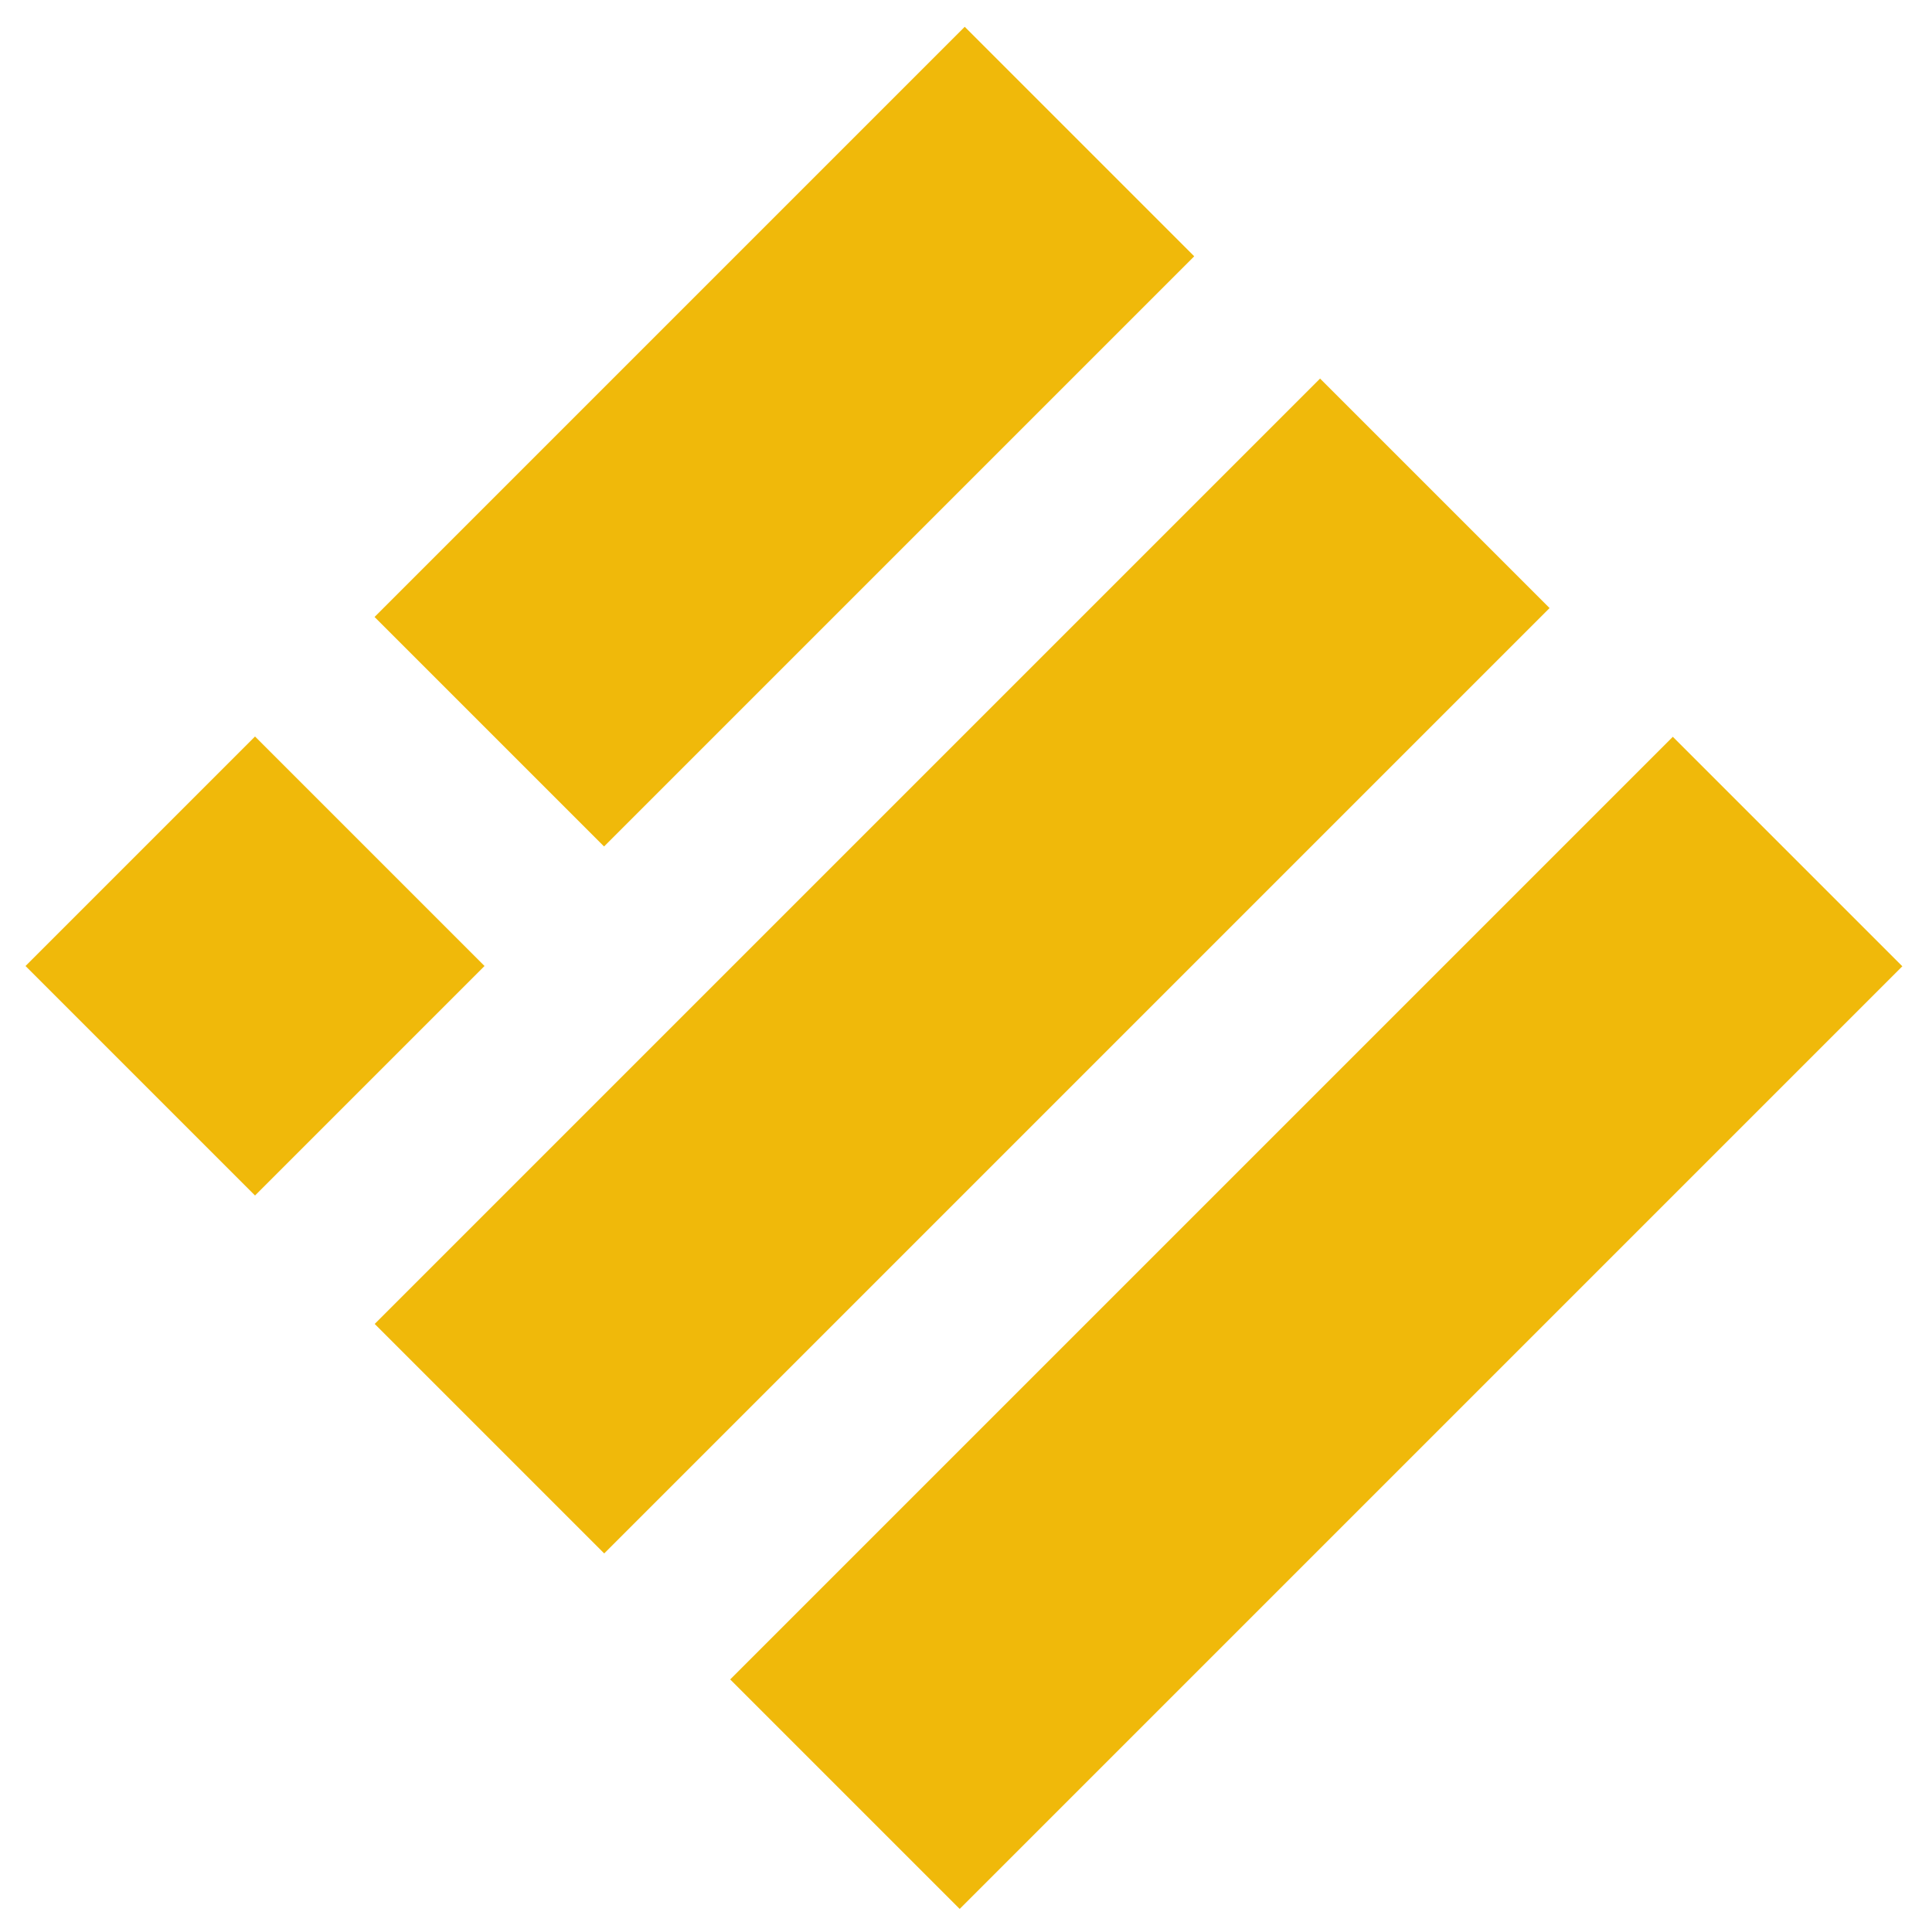
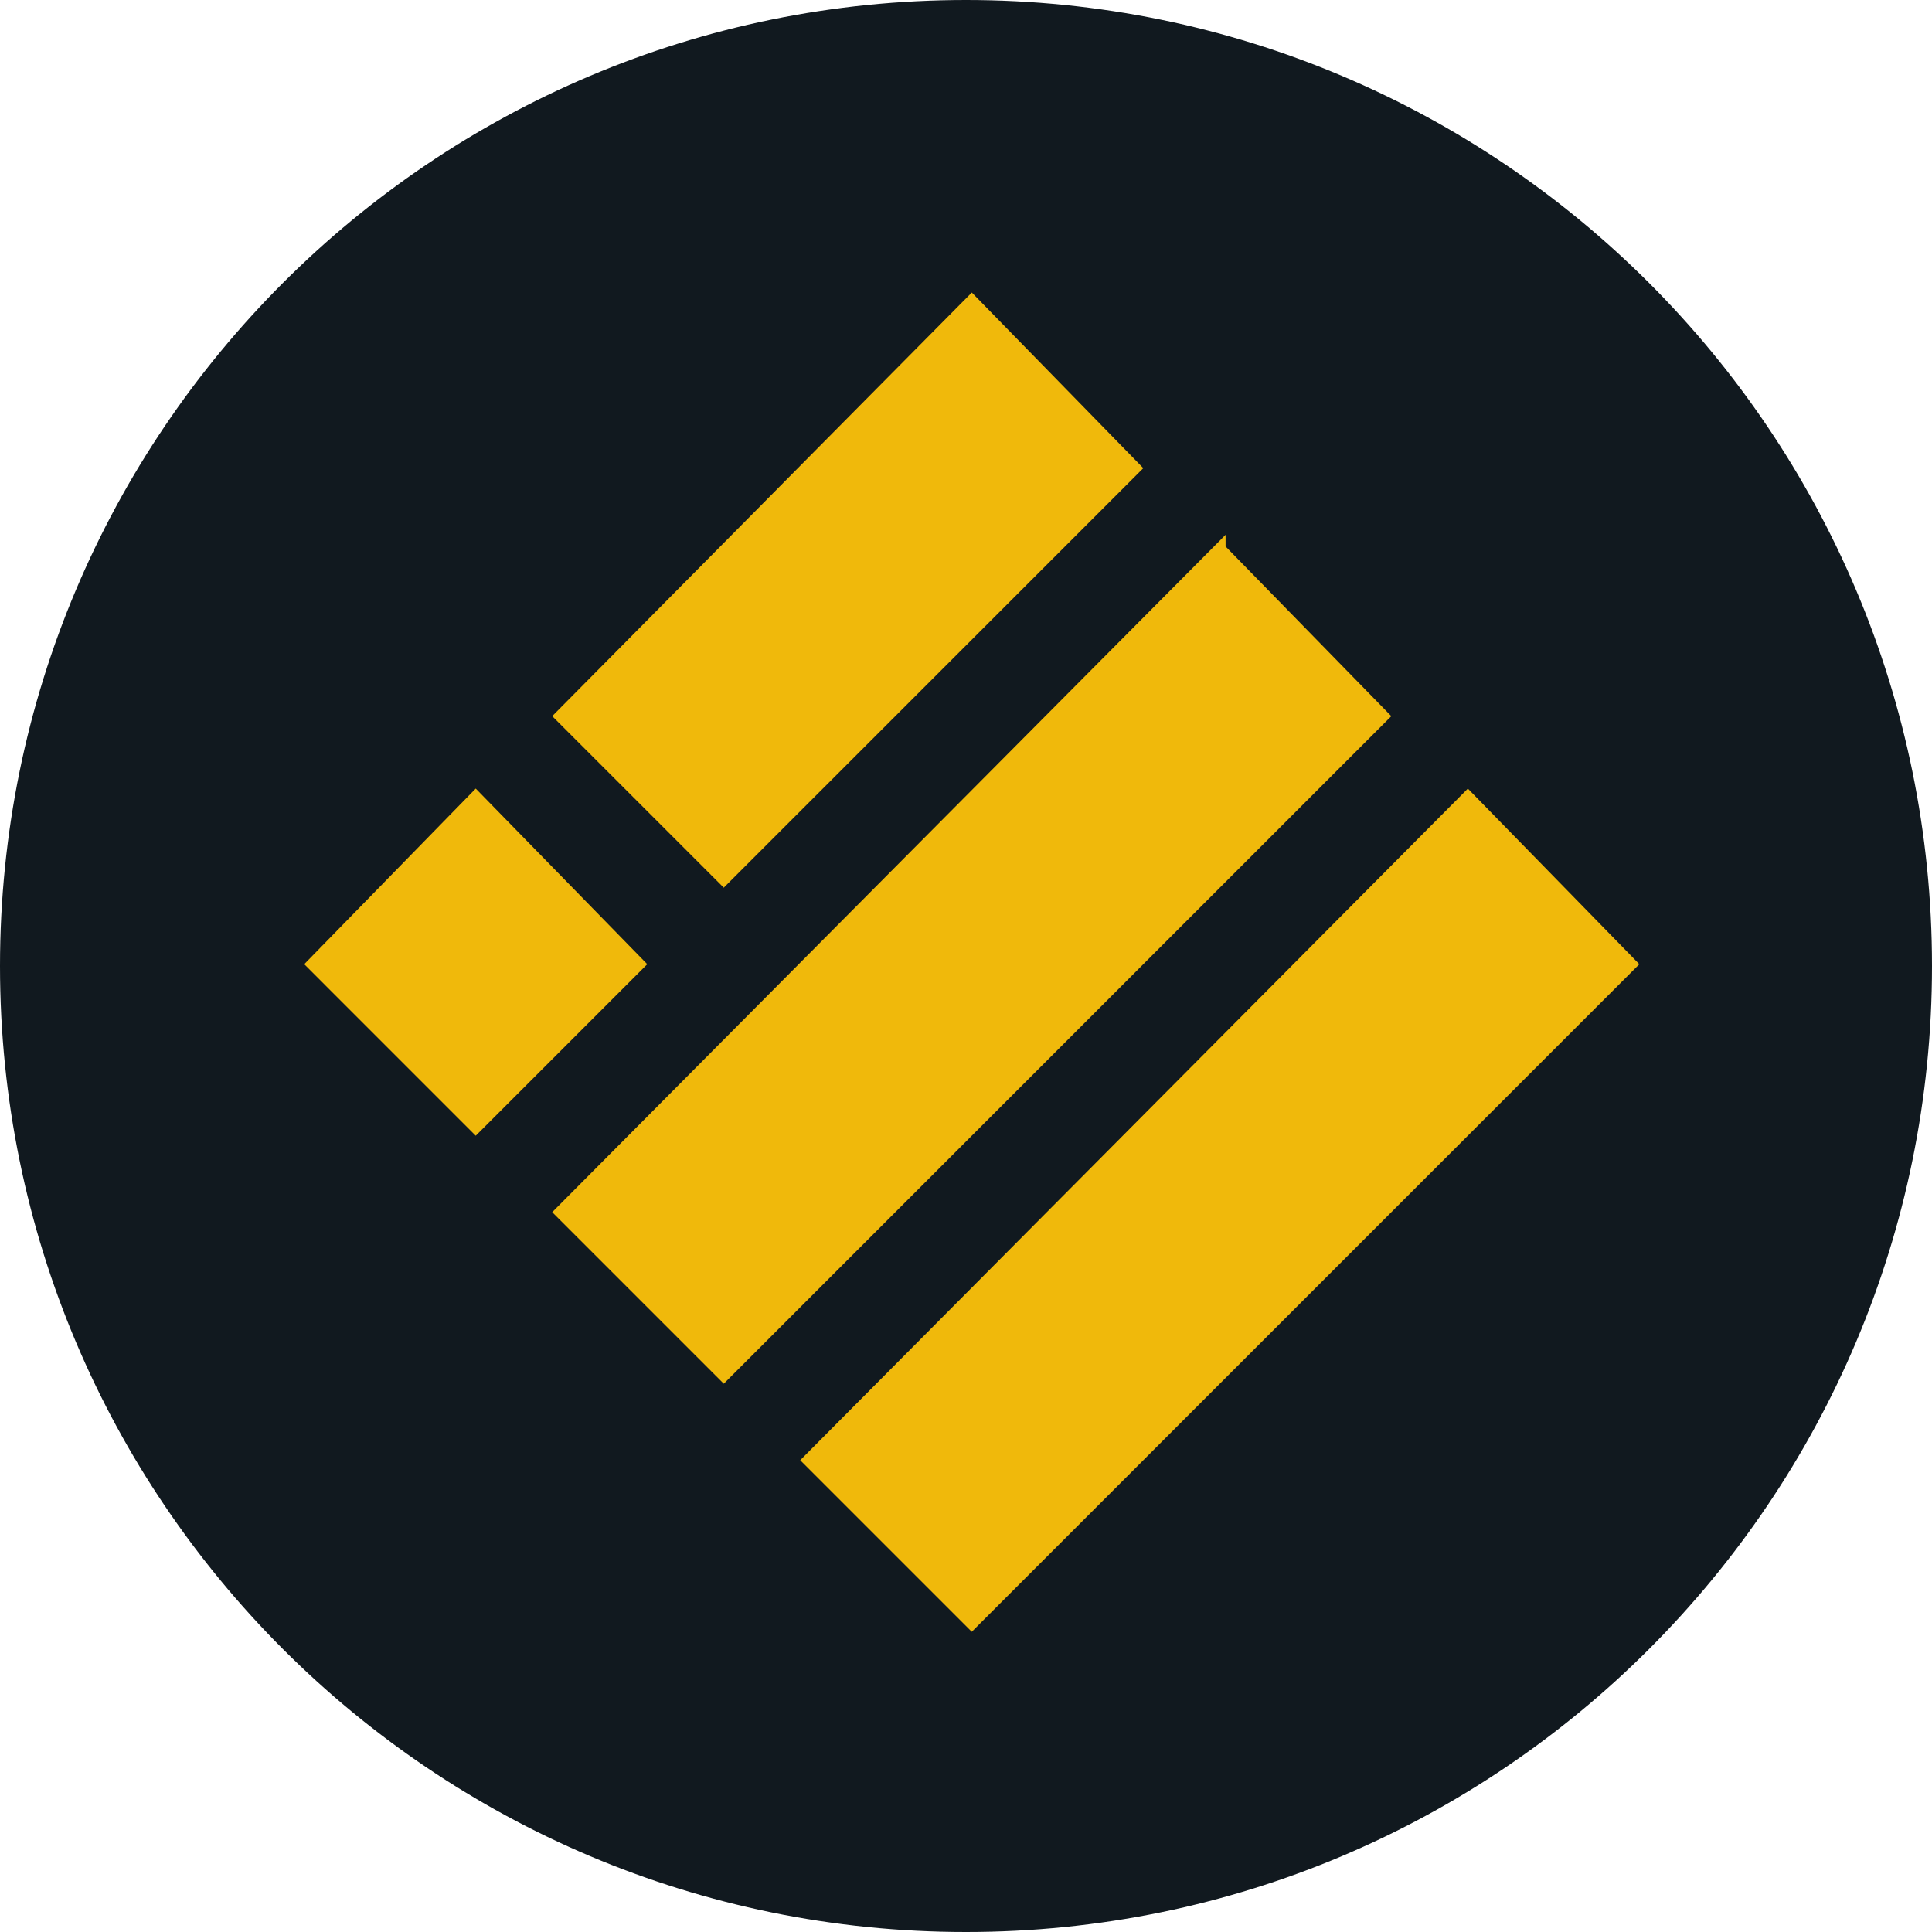
- <svg xmlns="http://www.w3.org/2000/svg" viewBox="0 0 500 500">
-   <style>.busd-st0{fill:#f0b90a}</style>
-   <path class="busd-st0" d="M66 190.603L125.397 250 66 309.397 6.603 250zM249.669 6.934l59.397 59.397-152.735 152.735-59.397-59.397zM341.631 97.972l59.397 59.397-244.659 244.659-59.397-59.397zM432.924 190.68l59.397 59.396-243.952 243.952-59.397-59.397z" />
+ <svg xmlns="http://www.w3.org/2000/svg" width="167" height="167" fill="none">
+   <circle cx="83.5" cy="83.5" r="83.5" fill="#11191F" />
+   <path d="M84 26l14.122 14.463-35.561 35.56-14.123-14.122L84 26zM105.438 47.439L119.561 61.9l-57 57-14.123-14.122 57-57.34zM41.122 68.878L55.245 83.34 41.122 97.463 27 83.34l14.122-14.462zM126.877 68.878l14.122 14.462-57 57-14.122-14.122 57-57.34z" fill="#F0B90B" stroke="#F0B90B" />
</svg>
